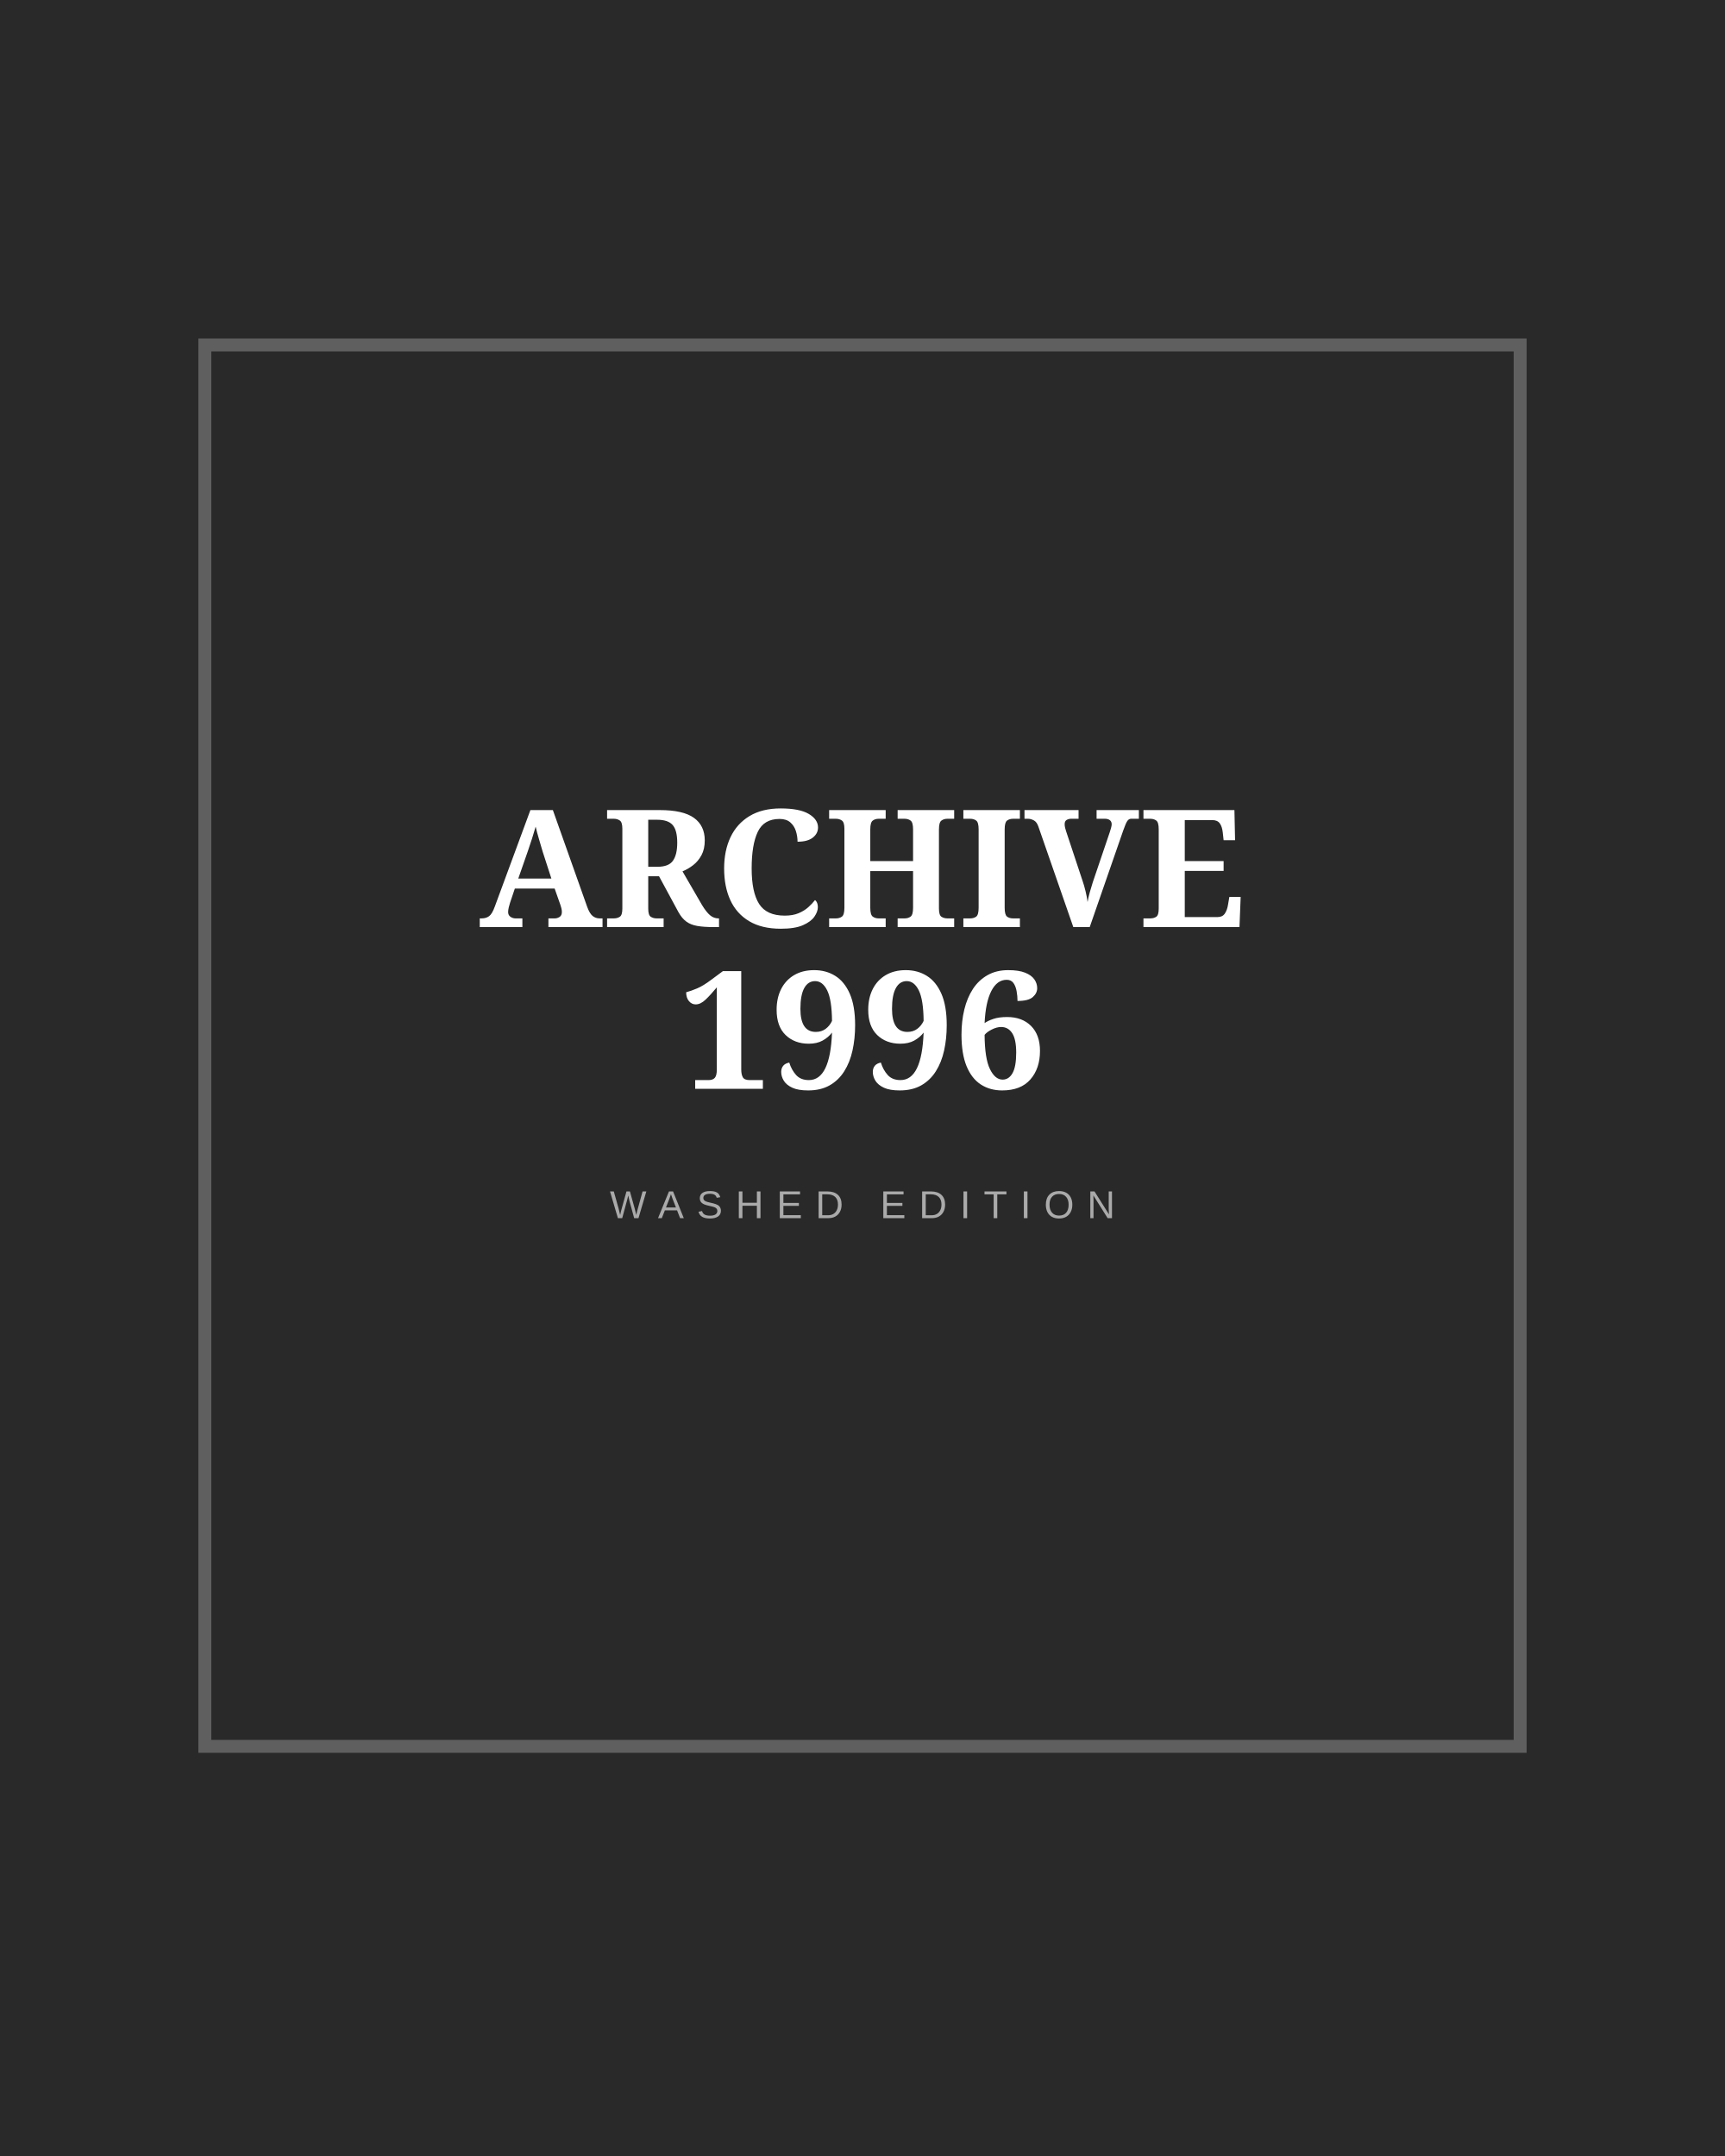
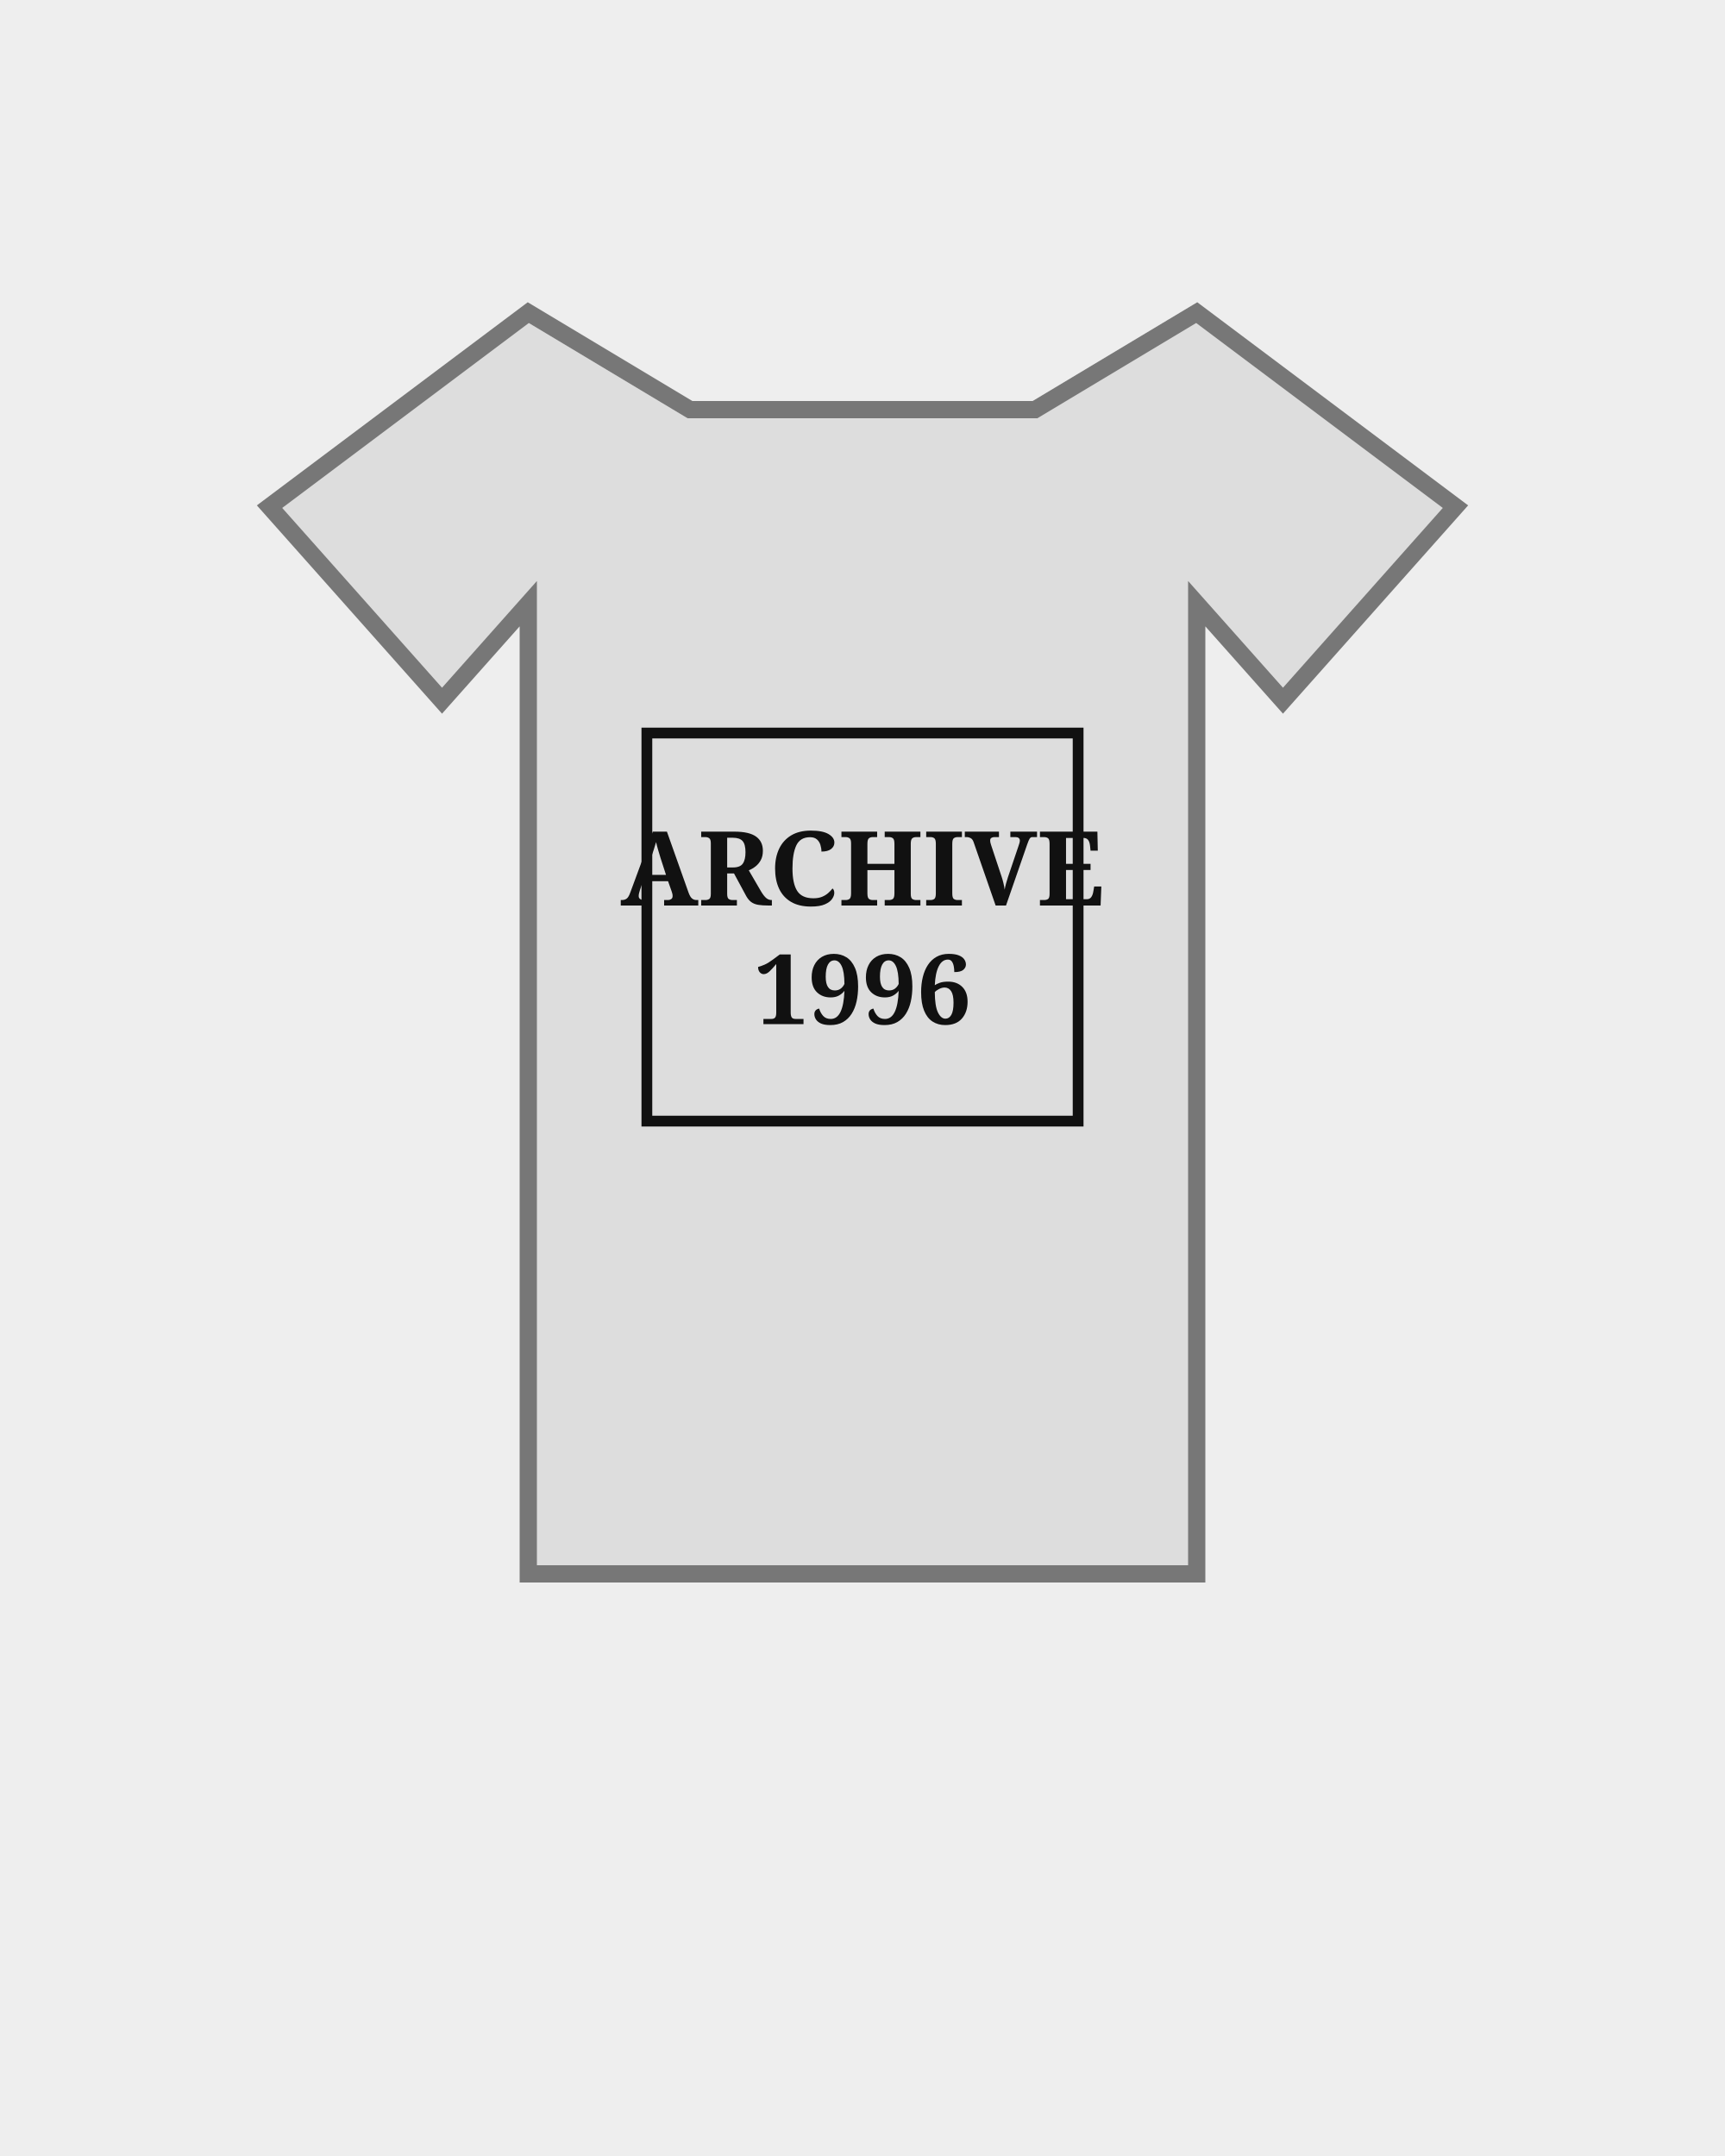
<svg xmlns="http://www.w3.org/2000/svg" viewBox="0 0 800 1000">
-   <rect width="800" height="1000" fill="#292929" />
-   <rect x="95" y="160" width="610" height="650" fill="none" stroke="#fff" stroke-width="6" opacity=".25" />
-   <text x="400" y="430" fill="#fff" font-family="Georgia,serif" font-size="76" font-weight="700" text-anchor="middle">ARCHIVE</text>
-   <text x="400" y="505" fill="#fff" font-family="Georgia,serif" font-size="76" font-weight="700" text-anchor="middle">1996</text>
-   <text x="400" y="565" fill="#aaa" font-family="Arial,sans-serif" font-size="18" letter-spacing="6" text-anchor="middle">WASHED EDITION</text>
+   <rect width="800" height="1000" fill="#eee" />
+   <path d="M245 145l-120 90 80 90 40-45v450h310V280l40 45 80-90-120-90-75 45h-160z" fill="#ddd" stroke="#777" stroke-width="8" />
+   <rect x="300" y="340" width="200" height="180" fill="none" stroke="#111" stroke-width="5" />
+   <text x="400" y="420" fill="#111" font-family="Georgia" font-size="48" font-weight="700" text-anchor="middle">ARCHIVE</text>
+   <text x="400" y="475" fill="#111" font-family="Georgia" font-size="45" font-weight="700" text-anchor="middle">1996</text>
</svg>
